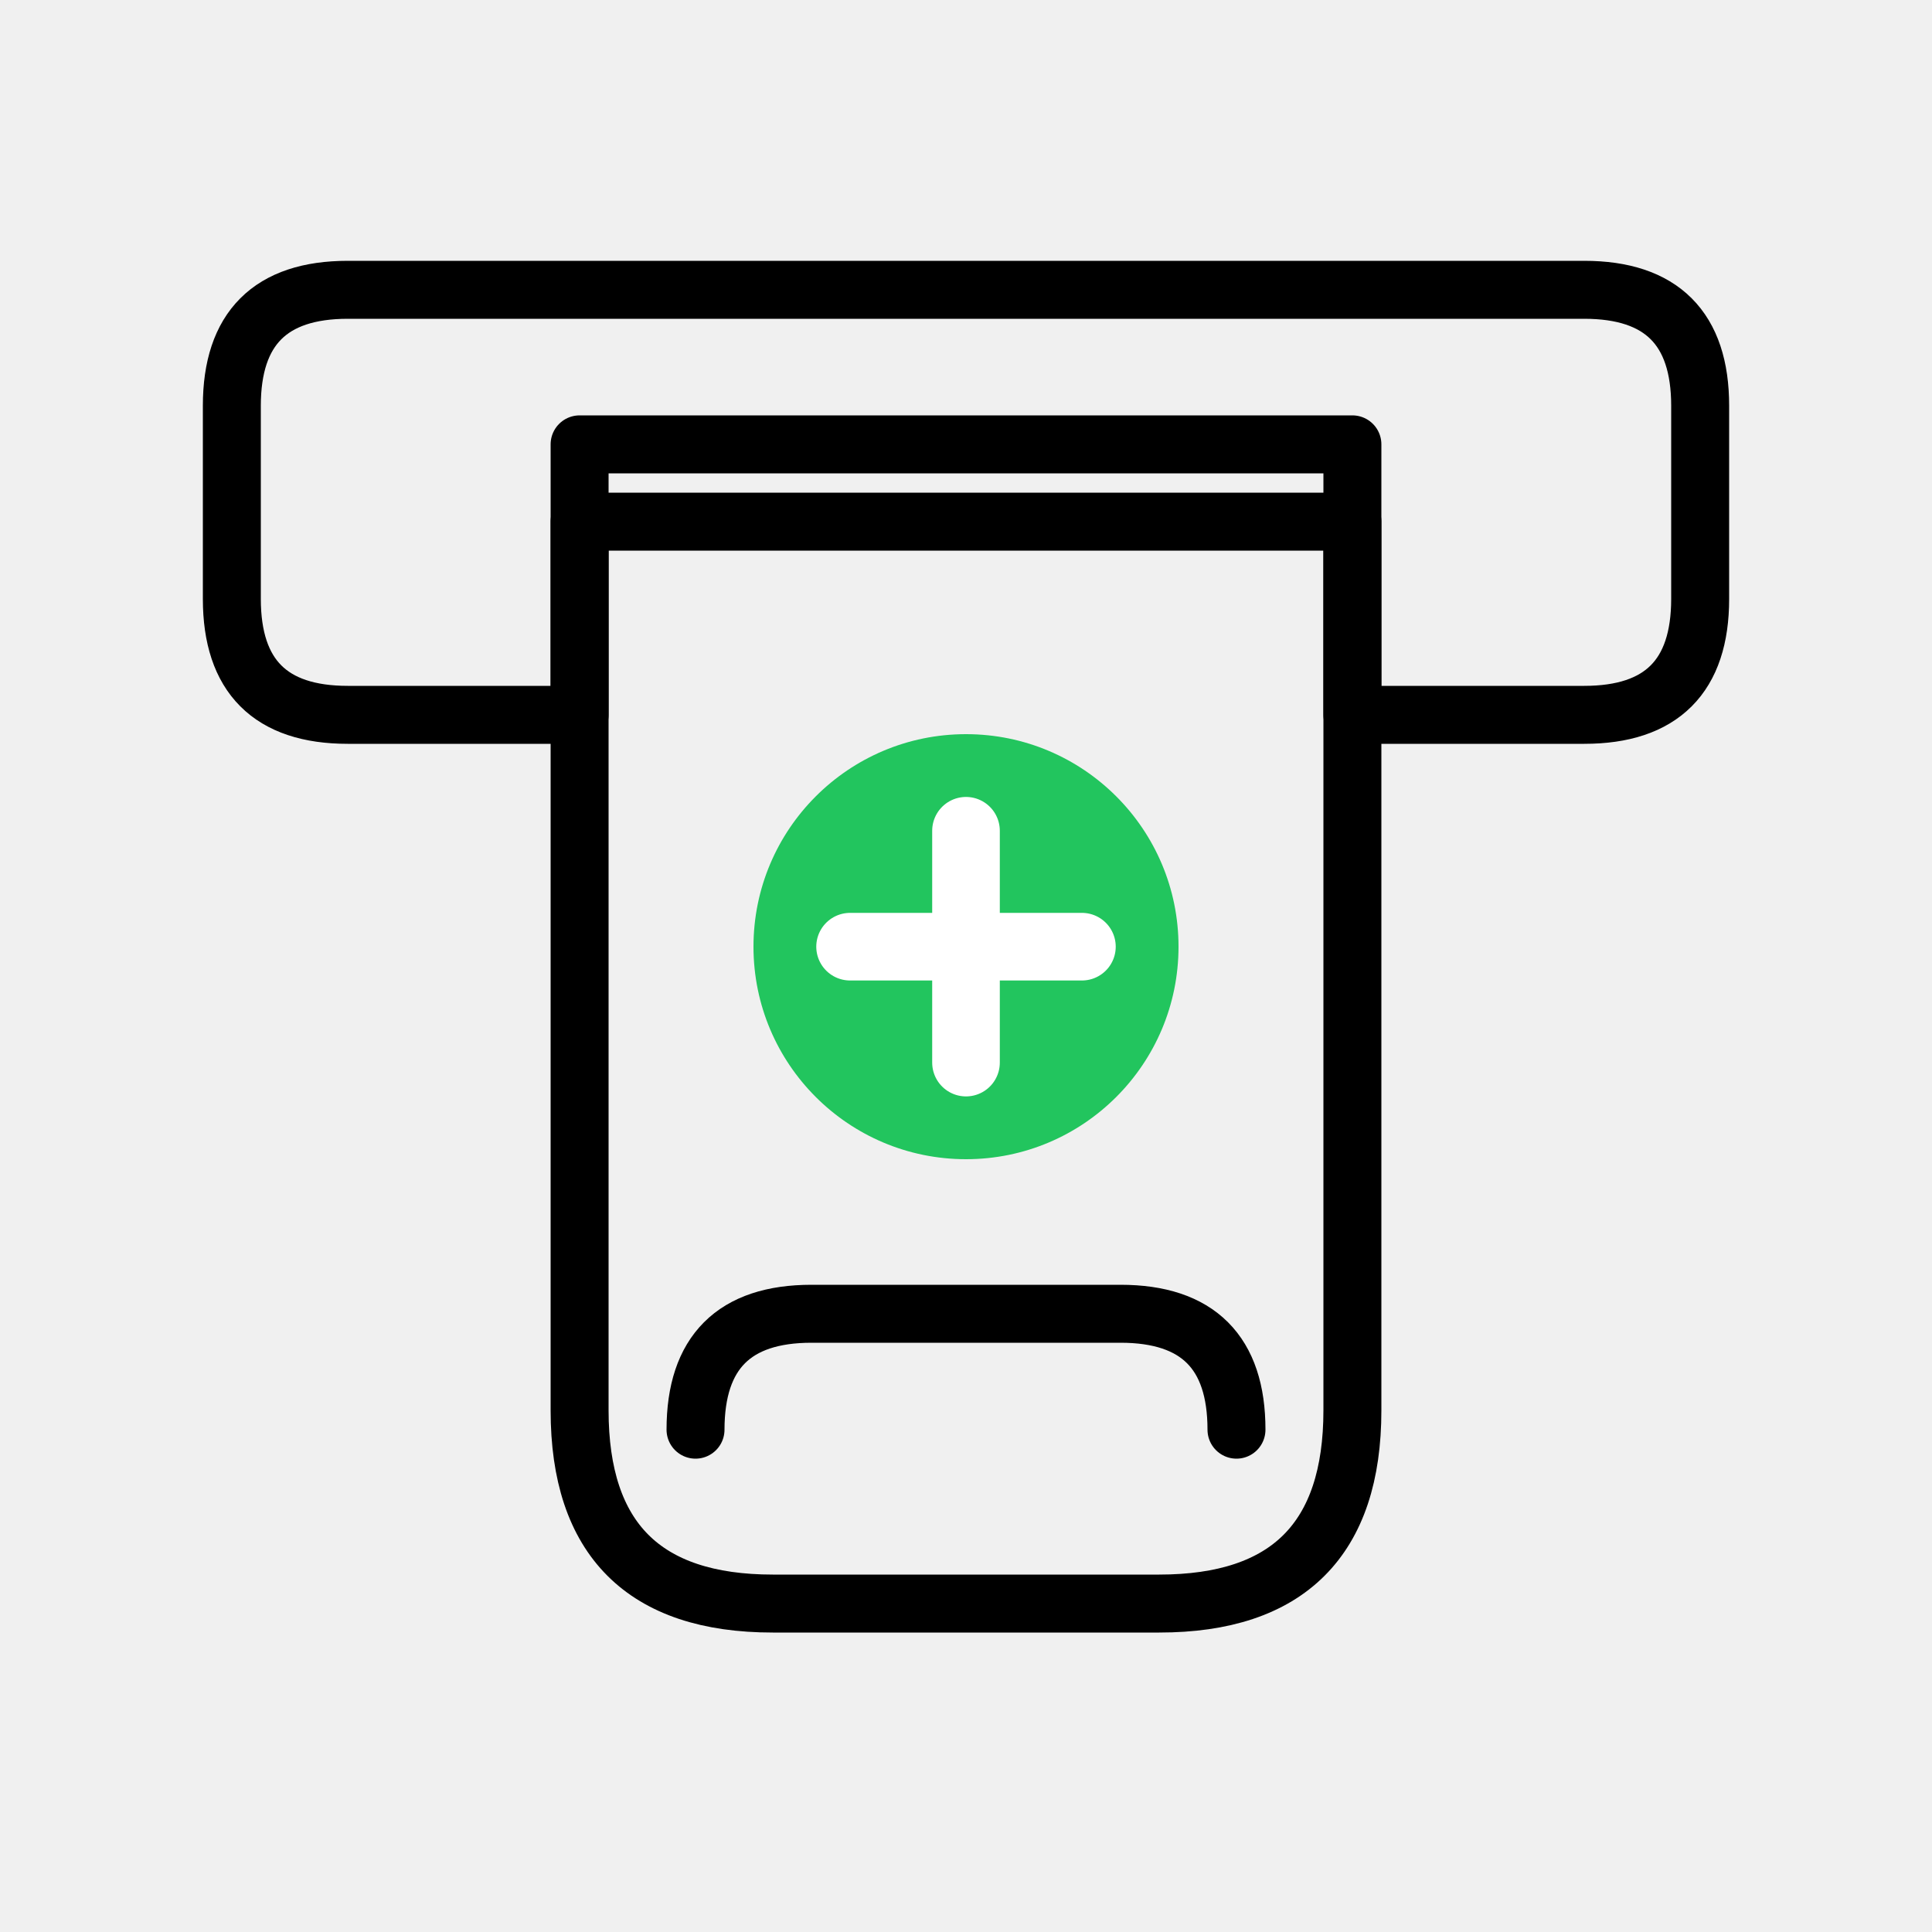
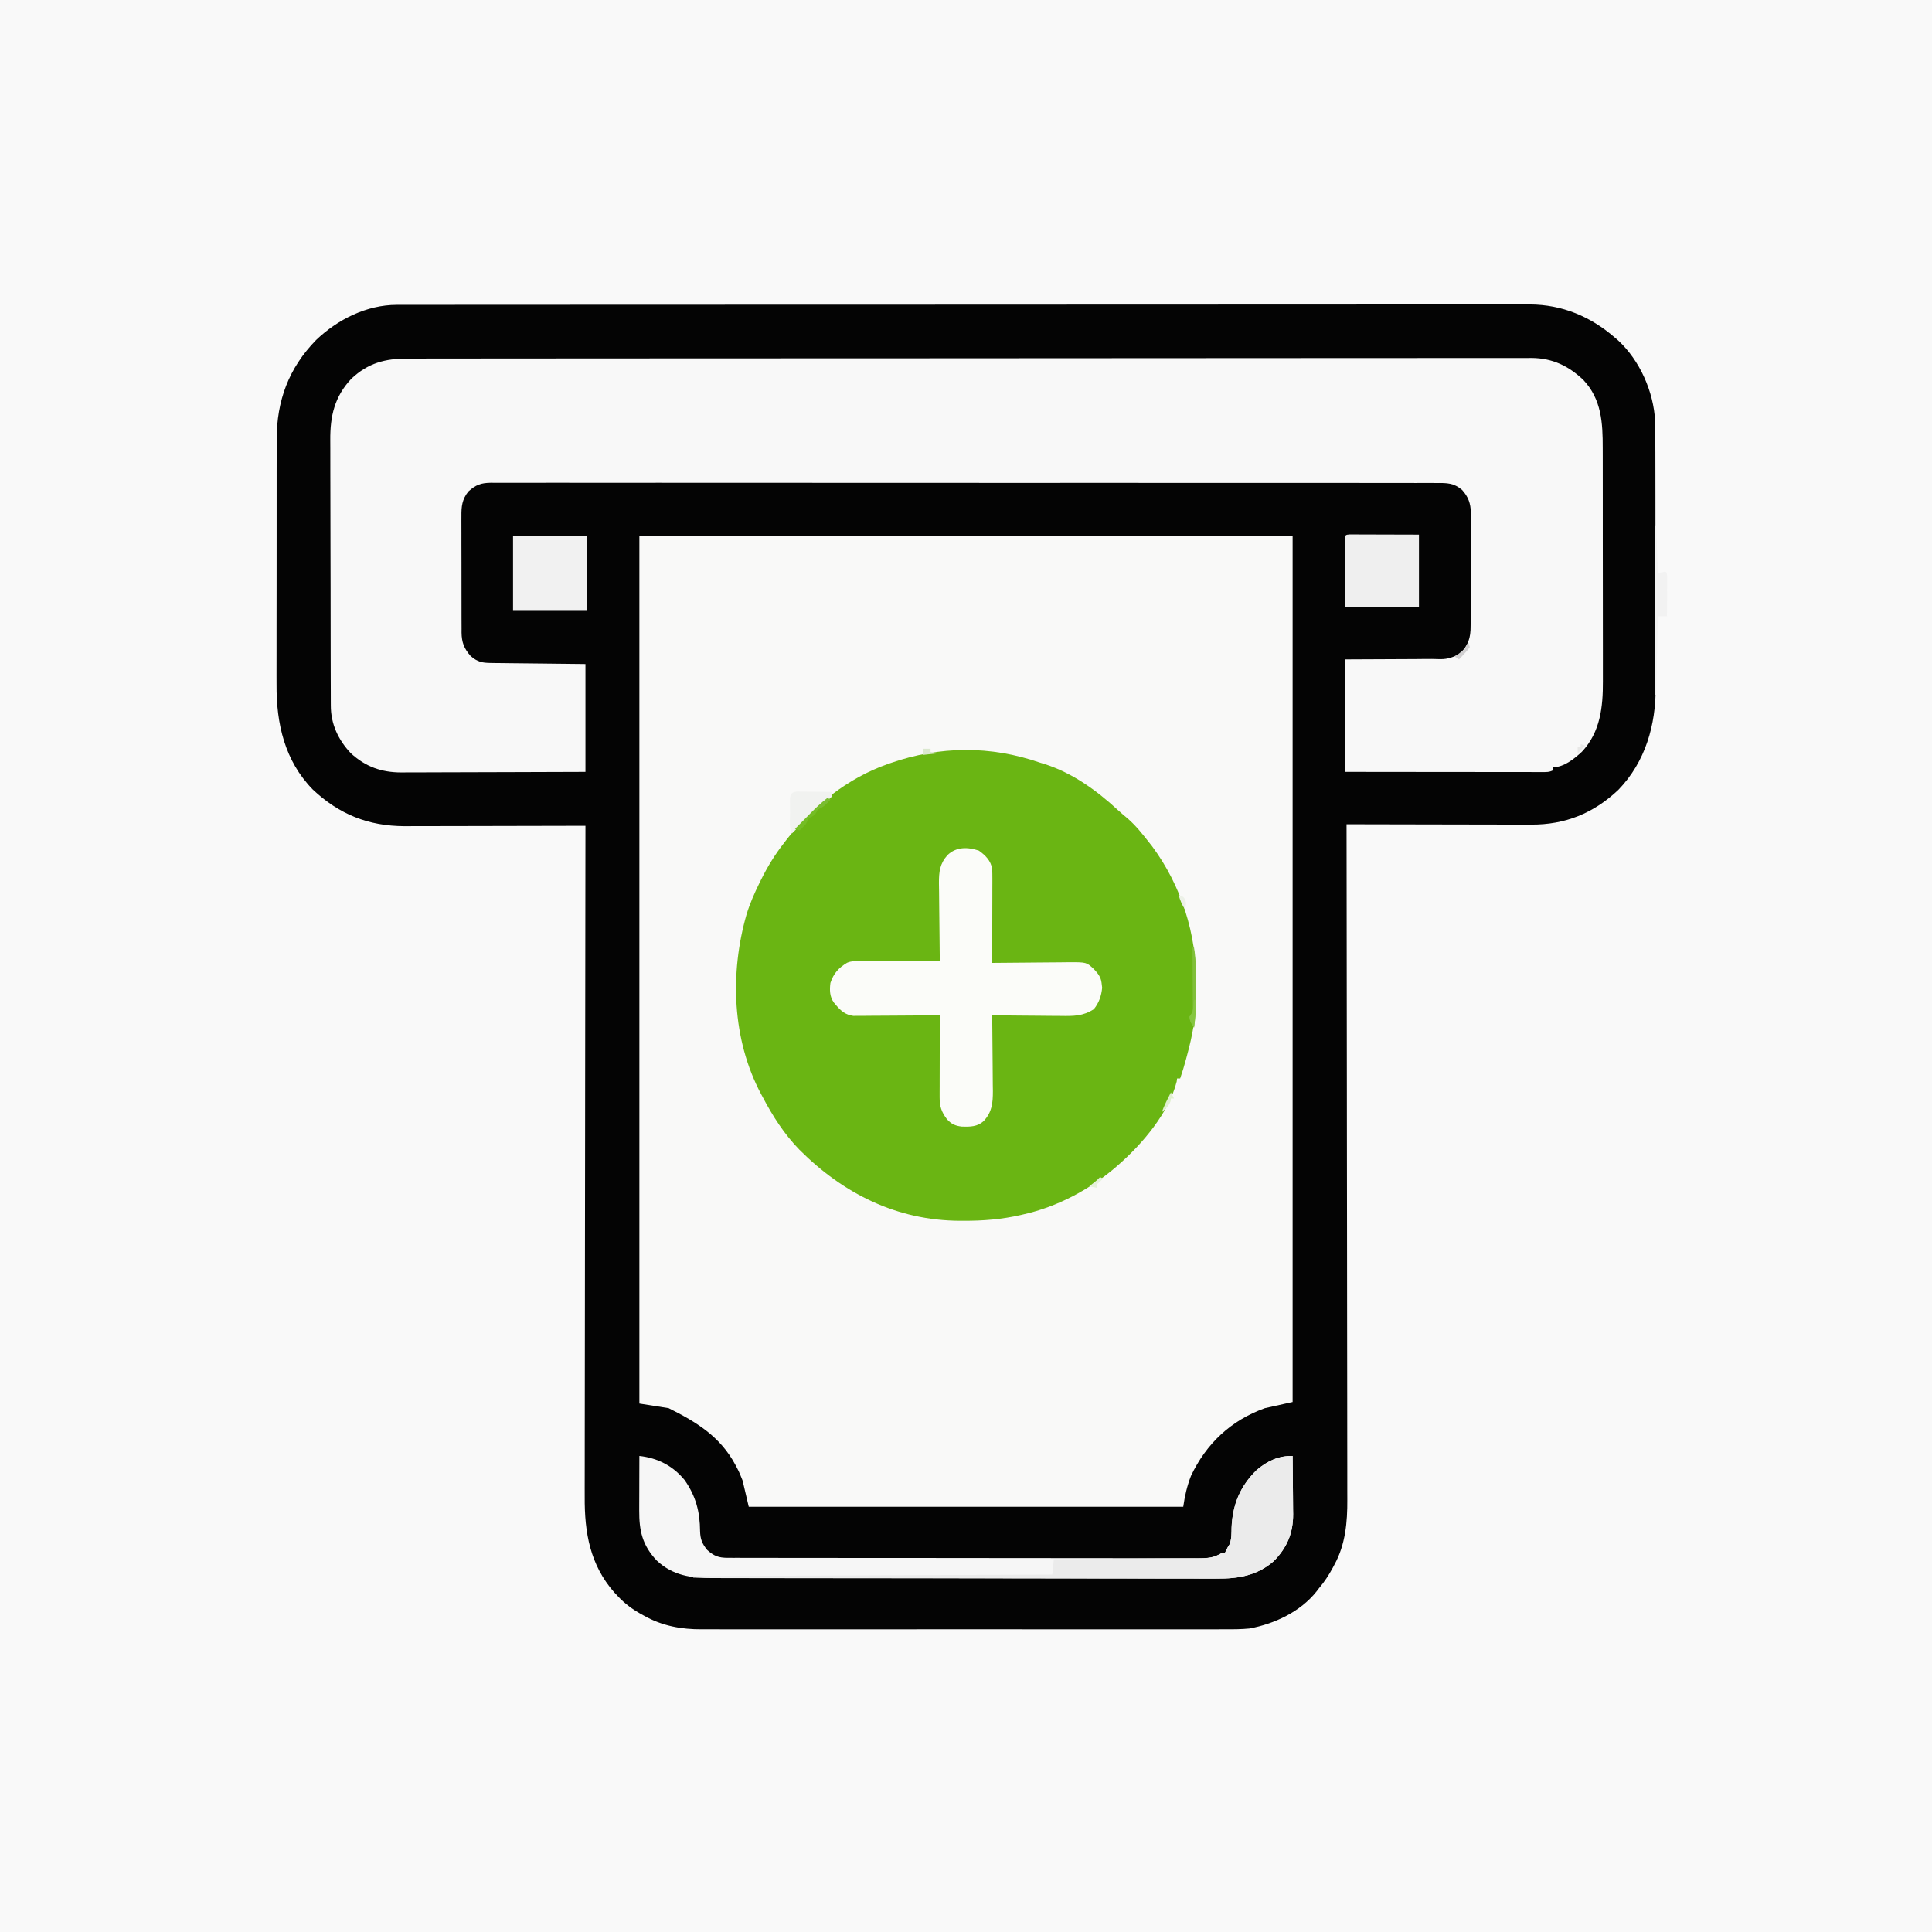
- <svg xmlns="http://www.w3.org/2000/svg" viewBox="0 0 100 100" width="100%" height="100%" role="img" aria-label="Add money icon">
-   <path d="M18 15            H82            Q88 15 88 21            V31            Q88 37 82 37            H70            V27            H30            V37            H18            Q12 37 12 31            V21            Q12 15 18 15 Z" fill="none" stroke="#000000" stroke-width="3" stroke-linejoin="round" stroke-linecap="round" />
-   <path d="M30 23            H70            V73            Q70 83 60 83            H40            Q30 83 30 73            Z" fill="none" stroke="#000000" stroke-width="3" stroke-linejoin="round" stroke-linecap="round" />
-   <path d="M36 74            Q36 68 42 68            H58            Q64 68 64 74" fill="none" stroke="#000000" stroke-width="3" stroke-linejoin="round" stroke-linecap="round" />
-   <circle cx="50" cy="49" r="11" fill="#22c55e" />
-   <path d="M50 43 V55 M44 49 H56" fill="none" stroke="#ffffff" stroke-width="3.5" stroke-linecap="round" />
+ <svg xmlns="http://www.w3.org/2000/svg" version="1.1" width="1254" height="1254">
+   <path d="M0 0 C413.82 0 827.64 0 1254 0 C1254 413.82 1254 827.64 1254 1254 C840.18 1254 426.36 1254 0 1254 C0 840.18 0 426.36 0 0 Z " fill="#F9F9F9" transform="translate(0,0)" />
+   <path d="M0 0 C1.086 -0.003 2.173 -0.006 3.292 -0.009 C5.07 -0.006 5.07 -0.006 6.883 -0.004 C8.154 -0.006 9.425 -0.008 10.734 -0.01 C14.27 -0.016 17.806 -0.015 21.342 -0.013 C25.185 -0.012 29.029 -0.018 32.872 -0.022 C40.5 -0.029 48.127 -0.032 55.755 -0.032 C64.889 -0.033 74.024 -0.04 83.158 -0.046 C105.237 -0.063 127.316 -0.068 149.395 -0.073 C159.839 -0.076 170.284 -0.079 180.728 -0.083 C216.478 -0.096 252.228 -0.106 287.978 -0.11 C290.222 -0.11 292.466 -0.11 294.711 -0.111 C296.961 -0.111 299.21 -0.111 301.46 -0.111 C305.974 -0.112 310.487 -0.112 315.001 -0.113 C316.12 -0.113 317.239 -0.113 318.392 -0.113 C354.679 -0.117 390.966 -0.132 427.253 -0.156 C465.615 -0.18 503.977 -0.194 542.339 -0.195 C546.55 -0.195 550.761 -0.196 554.972 -0.196 C556.009 -0.196 557.046 -0.196 558.114 -0.196 C574.802 -0.197 591.489 -0.208 608.177 -0.223 C624.95 -0.237 641.724 -0.24 658.497 -0.232 C668.461 -0.228 678.425 -0.232 688.389 -0.248 C695.049 -0.257 701.708 -0.256 708.367 -0.246 C712.159 -0.241 715.951 -0.24 719.743 -0.253 C723.836 -0.266 727.928 -0.256 732.021 -0.244 C733.187 -0.252 734.354 -0.259 735.555 -0.267 C756.44 -0.135 774.812 7.56 790.455 21.128 C791.602 22.112 791.602 22.112 792.772 23.116 C806.823 36.092 815.788 56.454 816.738 75.438 C816.893 80.361 816.885 85.283 816.875 90.208 C816.883 92.089 816.891 93.97 816.901 95.851 C816.923 100.922 816.926 105.992 816.924 111.063 C816.924 115.316 816.933 119.57 816.941 123.824 C816.96 133.873 816.963 143.922 816.956 153.971 C816.95 164.288 816.973 174.604 817.01 184.921 C817.041 193.821 817.052 202.722 817.048 211.623 C817.046 216.92 817.051 222.216 817.076 227.513 C817.098 232.502 817.096 237.491 817.076 242.48 C817.073 244.294 817.077 246.107 817.092 247.921 C817.275 272.622 810.425 296.656 792.893 314.776 C776.757 330.041 758.327 337.486 736.225 337.355 C734.926 337.355 733.628 337.355 732.29 337.356 C728.755 337.356 725.221 337.344 721.686 337.33 C717.983 337.318 714.279 337.317 710.576 337.314 C703.574 337.308 696.573 337.292 689.571 337.272 C681.596 337.249 673.62 337.238 665.644 337.228 C649.248 337.207 632.852 337.172 616.455 337.128 C616.457 338.084 616.459 339.04 616.46 340.026 C616.55 396.735 616.618 453.443 616.66 510.152 C616.665 516.965 616.67 523.778 616.675 530.591 C616.676 531.269 616.676 531.947 616.677 532.645 C616.694 554.595 616.724 576.544 616.761 598.494 C616.8 621.702 616.823 644.91 616.832 668.118 C616.837 682.013 616.855 695.907 616.887 709.801 C616.908 719.336 616.915 728.871 616.909 738.405 C616.907 743.902 616.911 749.399 616.932 754.895 C616.952 759.938 616.953 764.979 616.939 770.022 C616.937 771.836 616.942 773.651 616.955 775.465 C617.05 790.017 615.749 804.688 608.58 817.69 C608.06 818.68 608.06 818.68 607.528 819.69 C604.924 824.532 602.036 828.947 598.455 833.128 C597.971 833.766 597.486 834.404 596.987 835.061 C586.486 848.265 569.737 856.095 553.455 859.128 C548.214 859.64 543.005 859.671 537.744 859.636 C536.22 859.64 534.695 859.647 533.171 859.654 C529.027 859.671 524.882 859.663 520.738 859.651 C516.251 859.641 511.764 859.655 507.278 859.666 C498.506 859.684 489.734 859.68 480.961 859.669 C473.828 859.66 466.695 859.659 459.561 859.663 C458.543 859.664 457.526 859.664 456.477 859.665 C454.409 859.666 452.341 859.667 450.273 859.669 C430.911 859.68 411.55 859.667 392.188 859.645 C375.597 859.628 359.007 859.631 342.417 859.649 C323.121 859.671 303.826 859.679 284.53 859.667 C282.47 859.665 280.41 859.664 278.35 859.663 C277.336 859.662 276.323 859.662 275.279 859.661 C268.159 859.658 261.04 859.663 253.92 859.673 C245.236 859.684 236.553 859.681 227.869 859.66 C223.443 859.649 219.018 859.645 214.593 859.658 C210.533 859.67 206.473 859.664 202.413 859.642 C200.954 859.638 199.494 859.64 198.035 859.65 C184.723 859.732 172.303 857.463 160.58 850.878 C159.866 850.486 159.152 850.094 158.416 849.69 C152.745 846.483 147.896 842.929 143.455 838.128 C142.712 837.341 141.968 836.555 141.202 835.745 C125.416 817.85 121.813 796.822 121.974 773.69 C121.973 771.797 121.969 769.905 121.964 768.013 C121.955 762.865 121.971 757.719 121.991 752.571 C122.009 747.001 122.003 741.431 122 735.861 C121.998 726.227 122.01 716.594 122.033 706.96 C122.065 693.032 122.076 679.104 122.081 665.176 C122.089 642.575 122.116 619.974 122.154 597.373 C122.191 575.427 122.219 553.482 122.236 531.536 C122.237 530.52 122.237 530.52 122.237 529.483 C122.243 522.68 122.248 515.876 122.253 509.073 C122.294 452.091 122.365 395.109 122.455 338.128 C121.813 338.129 121.17 338.131 120.508 338.133 C104.823 338.178 89.138 338.211 73.453 338.231 C65.867 338.242 58.282 338.256 50.696 338.279 C44.08 338.299 37.463 338.311 30.846 338.316 C27.347 338.318 23.849 338.324 20.35 338.339 C16.43 338.355 12.51 338.356 8.59 338.355 C7.449 338.362 6.308 338.369 5.133 338.376 C-18.468 338.317 -37.415 330.692 -54.545 314.565 C-72.793 295.862 -78.192 271.833 -78.046 246.504 C-78.05 244.601 -78.056 242.698 -78.063 240.796 C-78.076 235.682 -78.065 230.569 -78.049 225.456 C-78.035 220.077 -78.042 214.698 -78.045 209.319 C-78.048 200.295 -78.034 191.27 -78.011 182.246 C-77.984 171.841 -77.983 161.437 -77.994 151.032 C-78.005 140.979 -77.999 130.927 -77.985 120.875 C-77.979 116.615 -77.979 112.355 -77.984 108.096 C-77.989 103.076 -77.979 98.056 -77.957 93.035 C-77.951 91.202 -77.951 89.37 -77.956 87.537 C-78.016 62.287 -70.124 40.999 -52.357 22.811 C-38.399 9.493 -19.569 0.011 0 0 Z " fill="#040404" transform="translate(257.5445,197.8723)" />
+   <path d="M0 0 C139.92 0 279.84 0 424 0 C424 185.46 424 370.92 424 562 C418.06 563.32 412.12 564.64 406 566 C384.031 573.892 367.95 588.949 358 610 C355.442 616.667 354.012 622.916 353 630 C259.94 630 166.88 630 71 630 C69.68 624.39 68.36 618.78 67 613 C65.822 609.954 64.781 607.368 63.25 604.562 C62.906 603.907 62.561 603.251 62.207 602.576 C52.288 584.266 37.06 575.03 19 566 C9.595 564.515 9.595 564.515 0 563 C0 377.21 0 191.42 0 0 Z " fill="#F9F9F8" transform="translate(415,348)" />
+   <path d="M0 0 C1.274 -0.004 2.548 -0.008 3.86 -0.012 C7.4 -0.022 10.94 -0.02 14.48 -0.015 C18.33 -0.013 22.18 -0.022 26.03 -0.03 C32.779 -0.042 39.528 -0.046 46.277 -0.046 C56.313 -0.045 66.349 -0.055 76.385 -0.068 C96.397 -0.093 116.41 -0.102 136.422 -0.107 C137.977 -0.107 137.977 -0.107 139.563 -0.107 C140.602 -0.108 141.64 -0.108 142.71 -0.108 C154.217 -0.111 165.723 -0.118 177.23 -0.124 C211.979 -0.144 246.728 -0.16 281.478 -0.163 C282.59 -0.163 283.701 -0.163 284.846 -0.164 C289.351 -0.164 293.856 -0.164 298.361 -0.165 C301.752 -0.165 305.143 -0.165 308.534 -0.165 C309.654 -0.166 310.775 -0.166 311.929 -0.166 C347.135 -0.169 382.34 -0.191 417.545 -0.227 C457.09 -0.268 496.635 -0.291 536.179 -0.292 C540.396 -0.292 544.612 -0.292 548.829 -0.292 C549.867 -0.292 550.905 -0.292 551.975 -0.292 C568.686 -0.293 585.397 -0.311 602.108 -0.334 C618.902 -0.357 635.697 -0.361 652.491 -0.346 C662.469 -0.338 672.447 -0.344 682.424 -0.37 C689.091 -0.385 695.758 -0.383 702.425 -0.366 C706.223 -0.356 710.02 -0.355 713.817 -0.376 C717.914 -0.398 722.01 -0.381 726.106 -0.361 C727.277 -0.373 728.447 -0.386 729.653 -0.399 C743.076 -0.256 753.476 4.733 763.103 13.842 C774.986 26.43 775.731 41.787 775.705 58.058 C775.71 59.861 775.715 61.664 775.721 63.467 C775.734 68.345 775.735 73.223 775.732 78.101 C775.731 82.184 775.736 86.267 775.741 90.349 C775.752 99.988 775.752 109.627 775.746 119.265 C775.74 129.184 775.753 139.102 775.774 149.021 C775.792 157.558 775.798 166.095 775.794 174.632 C775.793 179.721 775.795 184.81 775.809 189.899 C775.822 194.69 775.82 199.48 775.807 204.27 C775.804 206.019 775.807 207.768 775.815 209.517 C775.889 226.162 774.153 242.395 762.243 255.135 C757.258 259.782 750.498 265.26 743.431 265.26 C743.431 265.92 743.431 266.58 743.431 267.26 C740.855 268.548 739.026 268.383 736.141 268.38 C735.019 268.382 733.897 268.383 732.742 268.384 C731.505 268.381 730.269 268.377 728.995 268.374 C727.697 268.374 726.4 268.374 725.063 268.374 C721.499 268.374 717.935 268.368 714.371 268.361 C710.649 268.355 706.927 268.355 703.205 268.353 C696.153 268.35 689.102 268.342 682.051 268.332 C672.524 268.319 662.998 268.313 653.471 268.308 C638.458 268.298 623.444 268.278 608.431 268.26 C608.431 244.17 608.431 220.08 608.431 195.26 C642.993 195.073 642.993 195.073 653.874 195.052 C657.115 195.022 657.115 195.022 660.357 194.986 C661.791 194.973 663.226 194.97 664.661 194.974 C674.069 195.295 674.069 195.295 682.68 192.153 C688.409 186.127 690.031 181.51 689.964 173.422 C689.973 172.566 689.981 171.71 689.99 170.828 C690.013 168.015 690.006 165.202 689.997 162.389 C690.002 160.423 690.009 158.457 690.016 156.49 C690.026 152.376 690.022 148.261 690.007 144.147 C689.99 138.886 690.013 133.627 690.049 128.367 C690.071 124.308 690.069 120.25 690.061 116.191 C690.06 114.252 690.067 112.313 690.082 110.374 C690.099 107.658 690.084 104.943 690.062 102.227 C690.074 101.435 690.085 100.642 690.097 99.826 C689.999 93.997 688.386 89.616 684.431 85.26 C679.099 80.713 674.687 80.692 667.842 80.754 C666.77 80.748 665.698 80.742 664.594 80.735 C660.983 80.72 657.374 80.733 653.763 80.745 C651.156 80.74 648.549 80.733 645.942 80.724 C640.264 80.708 634.586 80.707 628.908 80.716 C620.465 80.729 612.022 80.719 603.579 80.704 C588.5 80.679 573.422 80.678 558.343 80.686 C545.147 80.693 531.951 80.693 518.755 80.686 C516.986 80.685 515.217 80.684 513.448 80.683 C510.783 80.682 508.118 80.68 505.452 80.679 C480.666 80.666 455.879 80.661 431.093 80.672 C430.158 80.673 429.224 80.673 428.261 80.674 C420.67 80.677 413.079 80.681 405.488 80.685 C375.875 80.7 346.262 80.691 316.649 80.663 C283.391 80.632 250.132 80.617 216.874 80.627 C213.33 80.628 209.785 80.629 206.24 80.63 C205.367 80.63 204.495 80.63 203.595 80.631 C190.407 80.634 177.219 80.625 164.031 80.609 C149.037 80.591 134.043 80.591 119.049 80.615 C110.654 80.627 102.26 80.626 93.865 80.605 C87.603 80.59 81.342 80.602 75.081 80.624 C72.543 80.629 70.005 80.626 67.466 80.613 C64.025 80.597 60.586 80.611 57.145 80.634 C56.152 80.622 55.158 80.61 54.134 80.597 C47.596 80.684 44.334 81.878 39.431 86.26 C35.377 91.362 34.853 95.927 34.929 102.313 C34.924 103.192 34.918 104.071 34.913 104.977 C34.9 107.864 34.917 110.751 34.935 113.639 C34.934 115.655 34.933 117.671 34.93 119.687 C34.929 123.904 34.941 128.121 34.964 132.338 C34.993 137.737 34.99 143.136 34.977 148.535 C34.97 152.695 34.978 156.855 34.99 161.015 C34.995 163.005 34.995 164.996 34.991 166.987 C34.988 169.77 35.005 172.553 35.027 175.336 C35.022 176.155 35.018 176.973 35.013 177.816 C35.095 184.126 36.602 188.197 40.868 193.01 C45.299 196.9 48.222 197.513 54.127 197.579 C54.802 197.589 55.476 197.599 56.171 197.61 C58.346 197.64 60.521 197.657 62.696 197.674 C64.043 197.691 65.389 197.709 66.735 197.728 C71.717 197.791 76.699 197.837 81.681 197.885 C98.387 198.071 98.387 198.071 115.431 198.26 C115.431 221.36 115.431 244.46 115.431 268.26 C83.484 268.381 83.484 268.381 70.064 268.407 C60.809 268.424 51.554 268.445 42.3 268.486 C35.559 268.516 28.818 268.536 22.077 268.542 C18.511 268.546 14.945 268.555 11.378 268.577 C7.388 268.602 3.398 268.602 -0.592 268.601 C-2.348 268.617 -2.348 268.617 -4.139 268.633 C-17.007 268.585 -27.281 264.941 -36.866 256.155 C-45.054 247.459 -49.883 237.132 -49.843 225.14 C-49.849 224.339 -49.854 223.538 -49.859 222.713 C-49.874 220.037 -49.875 217.361 -49.876 214.685 C-49.883 212.763 -49.892 210.841 -49.901 208.919 C-49.923 203.701 -49.932 198.484 -49.937 193.267 C-49.94 190.004 -49.947 186.741 -49.954 183.478 C-49.978 172.085 -49.991 160.692 -49.995 149.299 C-49.998 138.696 -50.028 128.093 -50.07 117.491 C-50.105 108.375 -50.12 99.26 -50.121 90.145 C-50.122 84.706 -50.131 79.268 -50.159 73.829 C-50.185 68.709 -50.187 63.589 -50.171 58.469 C-50.17 56.597 -50.176 54.725 -50.192 52.853 C-50.316 37.444 -47.469 24.707 -36.538 13.104 C-25.683 2.861 -14.532 -0.047 0 0 Z " fill="#F8F8F8" transform="translate(264.5693,232.7399)" />
+   <path d="M0 0 C1.634 0.501 1.634 0.501 3.301 1.012 C21.309 6.824 36.926 18.148 50.703 30.895 C52.753 32.774 54.857 34.542 57 36.312 C62.324 40.959 66.649 46.464 71 52 C71.596 52.757 72.191 53.513 72.805 54.293 C91.843 80.027 101.65 111.337 101.391 143.212 C101.375 145.566 101.391 147.918 101.41 150.271 C101.43 164.053 99.08 176.842 95.438 190.125 C95.229 190.909 95.021 191.692 94.807 192.5 C93.674 196.719 92.431 200.87 91 205 C90.34 205 89.68 205 89 205 C88.921 205.647 88.843 206.294 88.762 206.961 C83.661 227.312 66.477 247.45 51 261 C50.399 261.528 49.799 262.055 49.18 262.599 C32.371 277.039 11.304 288.256 -10.375 293.125 C-11.027 293.281 -11.68 293.437 -12.352 293.598 C-24.768 296.465 -36.868 297.409 -49.562 297.375 C-50.753 297.374 -50.753 297.374 -51.968 297.372 C-92.691 297.224 -127.594 279.837 -156.149 251.221 C-166.028 241.062 -173.406 229.51 -180 217 C-180.507 216.06 -180.507 216.06 -181.023 215.101 C-199.872 179.689 -201.34 136.571 -190.441 98.531 C-188.26 91.4 -185.295 84.679 -182 78 C-181.681 77.35 -181.363 76.7 -181.034 76.031 C-176.759 67.423 -171.957 59.574 -166 52 C-165.336 51.132 -164.672 50.265 -163.988 49.371 C-147.235 28.096 -124.762 10.049 -99 1 C-98.312 0.758 -97.624 0.516 -96.916 0.267 C-64.813 -10.863 -32.241 -11.136 0 0 Z " fill="#6AB513" transform="translate(675,495)" />
+   <path d="M0 0 C4.304 3.074 7.712 6.485 8.625 11.875 C8.712 13.891 8.743 15.91 8.739 17.929 C8.738 19.76 8.738 19.76 8.738 21.629 C8.733 22.942 8.728 24.256 8.723 25.609 C8.721 26.971 8.719 28.333 8.718 29.695 C8.715 33.272 8.705 36.85 8.694 40.427 C8.683 44.08 8.679 47.733 8.674 51.387 C8.663 58.549 8.646 65.712 8.625 72.875 C9.363 72.866 10.102 72.857 10.862 72.848 C17.836 72.768 24.809 72.707 31.783 72.668 C35.368 72.647 38.953 72.619 42.538 72.573 C46 72.53 49.462 72.506 52.925 72.495 C54.882 72.485 56.84 72.453 58.797 72.422 C69.843 72.419 69.843 72.419 74.625 76.875 C77.278 79.743 79.164 81.957 79.625 85.875 C79.749 86.906 79.873 87.938 80 89 C79.493 94.244 77.949 98.741 74.625 102.875 C67.558 107.452 61.422 107.405 53.156 107.266 C51.88 107.26 50.604 107.254 49.289 107.248 C45.922 107.23 42.556 107.194 39.189 107.15 C35.743 107.108 32.297 107.09 28.852 107.07 C22.109 107.026 15.367 106.959 8.625 106.875 C8.634 107.596 8.643 108.318 8.652 109.061 C8.732 115.887 8.793 122.712 8.832 129.538 C8.853 133.047 8.881 136.555 8.927 140.064 C8.979 144.105 8.998 148.146 9.016 152.188 C9.036 153.437 9.057 154.686 9.078 155.973 C9.08 163.703 8.578 169.587 3.119 175.509 C-0.952 179.231 -5.687 179.258 -10.945 179.117 C-15.176 178.695 -18.004 177.451 -20.812 174.223 C-24.31 169.523 -25.501 166.035 -25.489 160.118 C-25.488 158.347 -25.488 158.347 -25.488 156.54 C-25.483 155.265 -25.478 153.989 -25.473 152.676 C-25.471 151.37 -25.47 150.065 -25.468 148.72 C-25.465 145.253 -25.455 141.786 -25.444 138.319 C-25.433 134.78 -25.429 131.24 -25.424 127.701 C-25.413 120.759 -25.396 113.817 -25.375 106.875 C-26.467 106.885 -26.467 106.885 -27.581 106.895 C-34.452 106.955 -41.323 107.001 -48.194 107.03 C-51.726 107.046 -55.258 107.067 -58.79 107.101 C-62.854 107.14 -66.917 107.155 -70.98 107.168 C-72.878 107.191 -72.878 107.191 -74.813 107.215 C-75.994 107.215 -77.175 107.215 -78.391 107.216 C-79.428 107.222 -80.465 107.229 -81.534 107.236 C-86.421 106.615 -89.542 104.074 -92.625 100.375 C-93.125 99.787 -93.625 99.199 -94.141 98.594 C-96.893 94.761 -96.957 90.407 -96.375 85.875 C-94.321 79.701 -91.14 76.156 -85.58 72.788 C-82.794 71.635 -80.61 71.635 -77.597 71.648 C-75.855 71.648 -75.855 71.648 -74.079 71.648 C-72.831 71.659 -71.583 71.669 -70.297 71.68 C-68.374 71.684 -68.374 71.684 -66.413 71.688 C-63.013 71.696 -59.613 71.716 -56.214 71.738 C-52.741 71.758 -49.269 71.767 -45.797 71.777 C-38.99 71.799 -32.182 71.833 -25.375 71.875 C-25.386 71.129 -25.397 70.382 -25.409 69.613 C-25.509 62.552 -25.585 55.491 -25.634 48.429 C-25.66 44.799 -25.695 41.17 -25.752 37.541 C-25.807 34.033 -25.836 30.525 -25.849 27.017 C-25.863 25.038 -25.902 23.06 -25.941 21.082 C-25.944 13.703 -25.389 8.508 -20.375 2.875 C-14.609 -2.616 -7.247 -2.416 0 0 Z " fill="#FBFCF9" transform="translate(635.375,552.125)" />
+   <path d="M0 0 C11.864 1.335 21.691 6.345 29.367 15.664 C36.703 26.159 39.301 36.277 39.391 48.82 C39.559 53.969 40.663 56.877 44 61 C48.418 64.987 51.465 66.124 57.35 66.131 C59.025 66.137 59.025 66.137 60.735 66.143 C61.967 66.142 63.199 66.141 64.469 66.14 C66.426 66.145 66.426 66.145 68.424 66.149 C72.054 66.158 75.684 66.159 79.314 66.16 C83.226 66.162 87.138 66.169 91.05 66.176 C99.608 66.19 108.166 66.196 116.724 66.2 C122.066 66.203 127.407 66.207 132.749 66.212 C147.534 66.224 162.319 66.234 177.104 66.238 C178.05 66.238 178.997 66.238 179.972 66.238 C180.921 66.238 181.87 66.239 182.847 66.239 C184.77 66.239 186.693 66.24 188.615 66.24 C190.046 66.241 190.046 66.241 191.506 66.241 C206.963 66.245 222.42 66.262 237.877 66.286 C253.74 66.309 269.604 66.322 285.467 66.323 C294.376 66.324 303.285 66.33 312.195 66.348 C319.78 66.363 327.366 66.368 334.952 66.36 C338.823 66.356 342.694 66.357 346.565 66.371 C350.76 66.386 354.955 66.378 359.15 66.367 C360.376 66.376 361.601 66.384 362.864 66.392 C368.713 66.358 372.918 66.233 378 63 C378.66 63 379.32 63 380 63 C380.289 62.422 380.577 61.845 380.875 61.25 C382 59 382 59 383.047 57.391 C384.461 53.843 384.298 50.267 384.375 46.5 C384.977 31.701 389.929 19.573 400.688 9.125 C407.598 3.249 414.905 -0.157 424 0 C424.077 6.368 424.129 12.736 424.165 19.104 C424.18 21.267 424.2 23.43 424.226 25.592 C424.263 28.715 424.28 31.838 424.293 34.961 C424.308 35.916 424.324 36.87 424.34 37.854 C424.343 50.13 420.413 59.461 411.812 68.23 C401.11 77.613 388.724 79.756 374.9 79.615 C373.43 79.618 371.96 79.624 370.49 79.632 C366.491 79.647 362.493 79.631 358.494 79.61 C354.166 79.592 349.839 79.604 345.511 79.611 C337.05 79.622 328.589 79.606 320.128 79.581 C310.268 79.553 300.408 79.552 290.548 79.552 C272.954 79.551 255.36 79.526 237.766 79.487 C220.705 79.45 203.644 79.428 186.582 79.426 C185.531 79.425 184.479 79.425 183.396 79.425 C182.346 79.425 181.296 79.425 180.214 79.424 C178.1 79.424 175.986 79.424 173.873 79.423 C172.83 79.423 171.787 79.423 170.713 79.423 C154.434 79.419 138.155 79.401 121.876 79.381 C115.982 79.374 110.089 79.369 104.195 79.366 C94.849 79.361 85.504 79.349 76.158 79.325 C71.89 79.313 67.621 79.305 63.353 79.306 C59.443 79.306 55.533 79.297 51.623 79.281 C50.212 79.276 48.8 79.275 47.388 79.278 C33.567 79.301 21.689 77.666 11.25 67.875 C1.895 57.94 -0.167 48.545 -0.098 35.352 C-0.096 34.339 -0.095 33.327 -0.093 32.283 C-0.088 29.064 -0.075 25.844 -0.062 22.625 C-0.057 20.436 -0.053 18.247 -0.049 16.059 C-0.038 10.706 -0.021 5.353 0 0 Z " fill="#F6F6F6" transform="translate(415,945)" />
+   <path d="M0 0 C0.077 6.368 0.129 12.736 0.165 19.104 C0.18 21.267 0.2 23.43 0.226 25.592 C0.263 28.715 0.28 31.838 0.293 34.961 C0.308 35.916 0.324 36.87 0.34 37.854 C0.343 50.13 -3.587 59.461 -12.188 68.23 C-22.913 77.633 -35.31 79.756 -49.161 79.601 C-50.637 79.603 -52.114 79.608 -53.59 79.614 C-57.606 79.625 -61.622 79.606 -65.638 79.58 C-69.984 79.559 -74.33 79.566 -78.676 79.57 C-86.192 79.572 -93.708 79.557 -101.225 79.529 C-112.092 79.488 -122.959 79.475 -133.826 79.469 C-151.46 79.458 -169.094 79.425 -186.729 79.377 C-203.851 79.331 -220.974 79.296 -238.097 79.275 C-239.153 79.273 -240.21 79.272 -241.299 79.271 C-246.6 79.264 -251.902 79.258 -257.203 79.252 C-301.136 79.2 -345.068 79.112 -389 79 C-389 78.67 -389 78.34 -389 78 C-312.11 77.67 -235.22 77.34 -156 77 C-155.67 73.7 -155.34 70.4 -155 67 C-153.084 66.991 -153.084 66.991 -151.13 66.982 C-139.094 66.925 -127.058 66.852 -115.022 66.764 C-108.835 66.72 -102.647 66.68 -96.459 66.654 C-90.487 66.628 -84.516 66.587 -78.544 66.537 C-76.266 66.52 -73.988 66.509 -71.71 66.502 C-68.518 66.493 -65.327 66.465 -62.136 66.432 C-60.724 66.435 -60.724 66.435 -59.283 66.437 C-54.044 66.362 -50.618 65.73 -46 63 C-45.34 63 -44.68 63 -44 63 C-43.711 62.422 -43.422 61.845 -43.125 61.25 C-42 59 -42 59 -40.953 57.391 C-39.539 53.843 -39.702 50.267 -39.625 46.5 C-39.023 31.701 -34.071 19.573 -23.312 9.125 C-16.402 3.249 -9.095 -0.157 0 0 Z " fill="#EBEBEB" transform="translate(839,945)" />
+   <path d="M0 0 C15.84 0 31.68 0 48 0 C48 15.84 48 31.68 48 48 C32.16 48 16.32 48 0 48 C0 32.16 0 16.32 0 0 Z " fill="#F1F1F1" transform="translate(333,348)" />
+   <path d="M0 0 C0.833 0.002 1.665 0.004 2.523 0.007 C3.955 0.007 3.955 0.007 5.415 0.007 C6.929 0.015 6.929 0.015 8.474 0.023 C9.397 0.024 10.32 0.025 11.271 0.026 C14.733 0.031 18.196 0.045 21.658 0.058 C29.392 0.078 37.127 0.099 45.095 0.12 C45.095 15.63 45.095 31.14 45.095 47.12 C29.255 47.12 13.415 47.12 -2.905 47.12 C-2.925 39.551 -2.946 31.982 -2.967 24.183 C-2.976 21.79 -2.985 19.398 -2.995 16.933 C-2.998 15.049 -3 13.165 -3.002 11.28 C-3.007 10.292 -3.012 9.304 -3.018 8.286 C-3.018 7.352 -3.018 6.419 -3.018 5.456 C-3.02 4.641 -3.023 3.827 -3.025 2.987 C-2.86 0.422 -2.563 0.162 0 0 Z " fill="#EFEFEF" transform="translate(875.9046,346.8797)" />
+   <path d="M0 0 C1.037 0.01 2.074 0.021 3.142 0.032 C4.264 0.038 5.385 0.045 6.541 0.051 C7.716 0.068 8.892 0.085 10.103 0.102 C11.878 0.116 11.878 0.116 13.689 0.129 C16.619 0.153 19.548 0.186 22.478 0.227 C22.478 1.217 22.478 2.207 22.478 3.227 C20.529 5.032 20.529 5.032 17.791 7.102 C10.8 12.613 4.682 18.859 -1.522 25.227 C-2.182 25.887 -2.842 26.547 -3.522 27.227 C-5.523 23.224 -4.707 18.128 -4.709 13.727 C-4.722 12.656 -4.734 11.585 -4.747 10.481 C-4.749 9.459 -4.75 8.437 -4.752 7.383 C-4.757 6.443 -4.761 5.503 -4.765 4.534 C-4.406 1.127 -3.373 0.304 0 0 Z " fill="#F1F2F0" transform="translate(517.522,513.7729)" />
+   <path d="M0 0 C0.33 0 0.66 0 1 0 C1.33 10.23 1.66 20.46 2 31 C3.65 30.67 5.3 30.34 7 30 C8 31 8 31 8.114 33.684 C8.108 34.852 8.103 36.019 8.098 37.223 C8.094 38.483 8.091 39.743 8.088 41.041 C8.08 42.382 8.071 43.722 8.062 45.062 C8.057 46.407 8.053 47.751 8.049 49.096 C8.037 52.397 8.021 55.699 8 59 C6.02 59 4.04 59 2 59 C1.67 75.83 1.34 92.66 1 110 C0.67 110 0.34 110 0 110 C0 73.7 0 37.4 0 0 Z " fill="#F2F2F2" transform="translate(1074,341)" />
+   <path d="M0 0 C0.33 0 0.66 0 1 0 C1.863 5.213 2.147 10.217 2.133 15.496 C2.134 16.288 2.135 17.081 2.136 17.897 C2.136 19.564 2.135 21.23 2.13 22.897 C2.125 25.427 2.13 27.956 2.137 30.486 C2.136 32.115 2.135 33.743 2.133 35.371 C2.135 36.117 2.137 36.863 2.139 37.632 C2.118 42.501 1.685 47.178 1 52 C-0.75 49.376 -1.621 48.035 -2 45 C-1.34 44.01 -0.68 43.02 0 42 C0.288 40.002 0.288 40.002 0.227 37.804 C0.227 36.963 0.227 36.123 0.227 35.257 C0.216 34.353 0.206 33.45 0.195 32.52 C0.191 31.128 0.191 31.128 0.187 29.707 C0.176 26.742 0.15 23.778 0.125 20.812 C0.115 18.803 0.106 16.793 0.098 14.783 C0.076 9.855 0.041 4.928 0 0 Z " fill="#80BF39" transform="translate(774,615)" />
+   <path d="M0 0 C0.66 0.33 1.32 0.66 2 1 C-2.625 5.875 -2.625 5.875 -6 7 C-6.309 7.639 -6.619 8.279 -6.938 8.938 C-8.258 11.501 -9.481 11.741 -12 13 C-12.702 14.315 -13.365 15.651 -14 17 C-15.295 18.371 -16.622 19.713 -18 21 C-18.99 20.67 -19.98 20.34 -21 20 C-18.442 17.412 -15.878 14.831 -13.312 12.25 C-12.591 11.52 -11.87 10.791 -11.127 10.039 C-7.567 6.463 -4.048 3.034 0 0 Z " fill="#74BD24" transform="translate(537,518)" />
+   <path d="M0 0 C0.33 0 0.66 0 1 0 C1.113 6.111 0.896 11.952 0 18 C-1.75 15.376 -2.621 14.035 -3 11 C-2.34 10.01 -1.68 9.02 -1 8 C-0.549 5.951 -0.549 5.951 -0.375 3.812 C-0.251 2.554 -0.128 1.296 0 0 Z " fill="#86C640" transform="translate(775,649)" />
+   <path d="M0 0 C0.66 1.32 1.32 2.64 2 4 C1.34 4 0.68 4 0 4 C-0.062 4.557 -0.124 5.114 -0.188 5.688 C-1.334 8.95 -3.494 10.687 -6 13 C-4.313 8.502 -2.183 4.271 0 0 Z " fill="#E0F0CF" transform="translate(760,709)" />
+   <path d="M0 0 C0.66 0.33 1.32 0.66 2 1 C-1.126 4.394 -3.565 6.606 -8 8 C-5.333 5.333 -2.667 2.667 0 0 Z " fill="#79BC31" transform="translate(537,518)" />
+   <path d="M0 0 C0.33 0.99 0.66 1.98 1 3 C-0.434 5.043 -0.434 5.043 -2.438 7.188 C-3.096 7.903 -3.755 8.618 -4.434 9.355 C-5.209 10.17 -5.209 10.17 -6 11 C-6.99 10.34 -7.98 9.68 -9 9 C-8.072 8.443 -7.144 7.886 -6.188 7.312 C-3.058 5.042 -1.702 3.405 0 0 Z " fill="#D1D0D1" transform="translate(953,417)" />
+   <path d="M0 0 C1.65 0 3.3 0 5 0 C5 0.66 5 1.32 5 2 C6.32 2.33 7.64 2.66 9 3 C4.545 3.495 4.545 3.495 0 4 C0 2.68 0 1.36 0 0 Z " fill="#DBE8CF" transform="translate(599,486)" />
+   <path d="M0 0 C0.66 0.33 1.32 0.66 2 1 C1.34 1.619 0.68 2.237 0 2.875 C-2.228 4.756 -2.228 4.756 -2 7 C-3.65 6.67 -5.3 6.34 -7 6 C-6.216 5.381 -5.433 4.763 -4.625 4.125 C-2.032 2.101 -2.032 2.101 0 0 Z " fill="#E5F1DB" transform="translate(714,764)" />
+   <path d="M0 0 C3 1 3 1 4.25 2.812 C5.116 5.339 4.885 6.522 4 9 C2.009 6.014 1.059 3.403 0 0 Z " fill="#ECF1E7" transform="translate(765,581)" />
+   <path d="M0 0 C0.99 0.33 1.98 0.66 3 1 C1.35 2.65 -0.3 4.3 -2 6 C-2 4.68 -2 3.36 -2 2 C-1.34 2 -0.68 2 0 2 C0 1.34 0 0.68 0 0 Z " fill="#E8E8E7" transform="translate(1026,483)" />
</svg>
